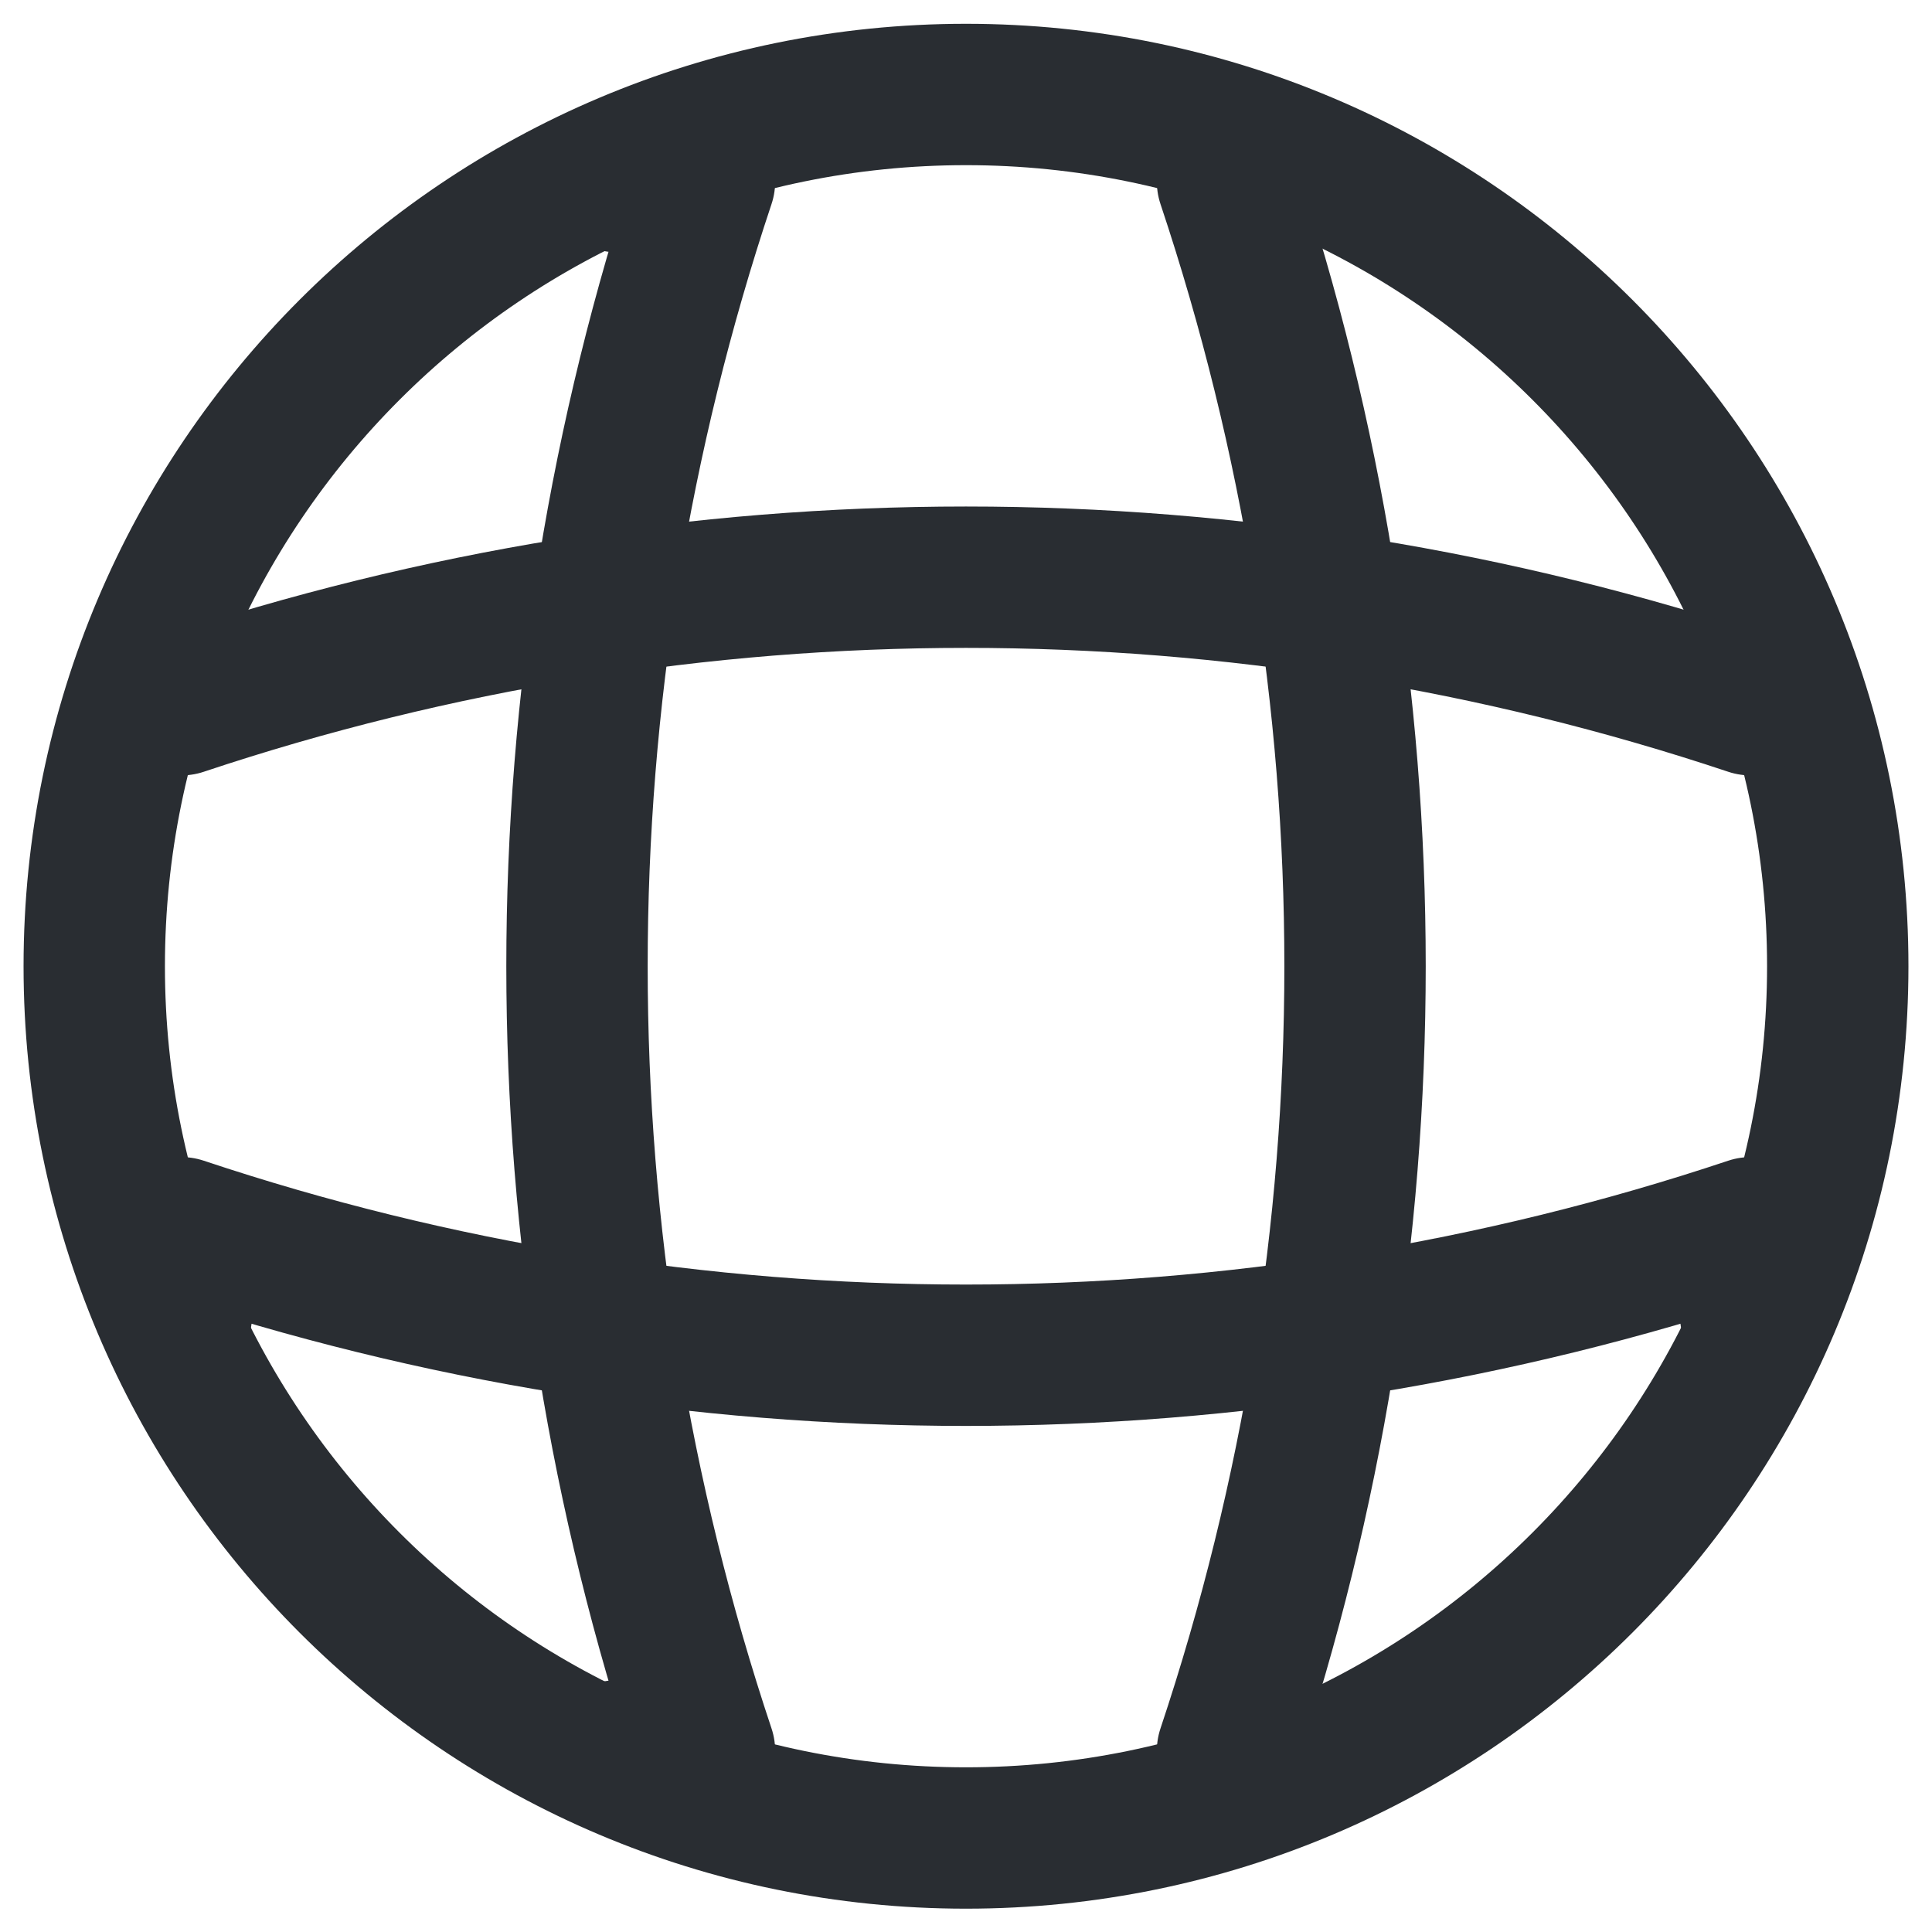
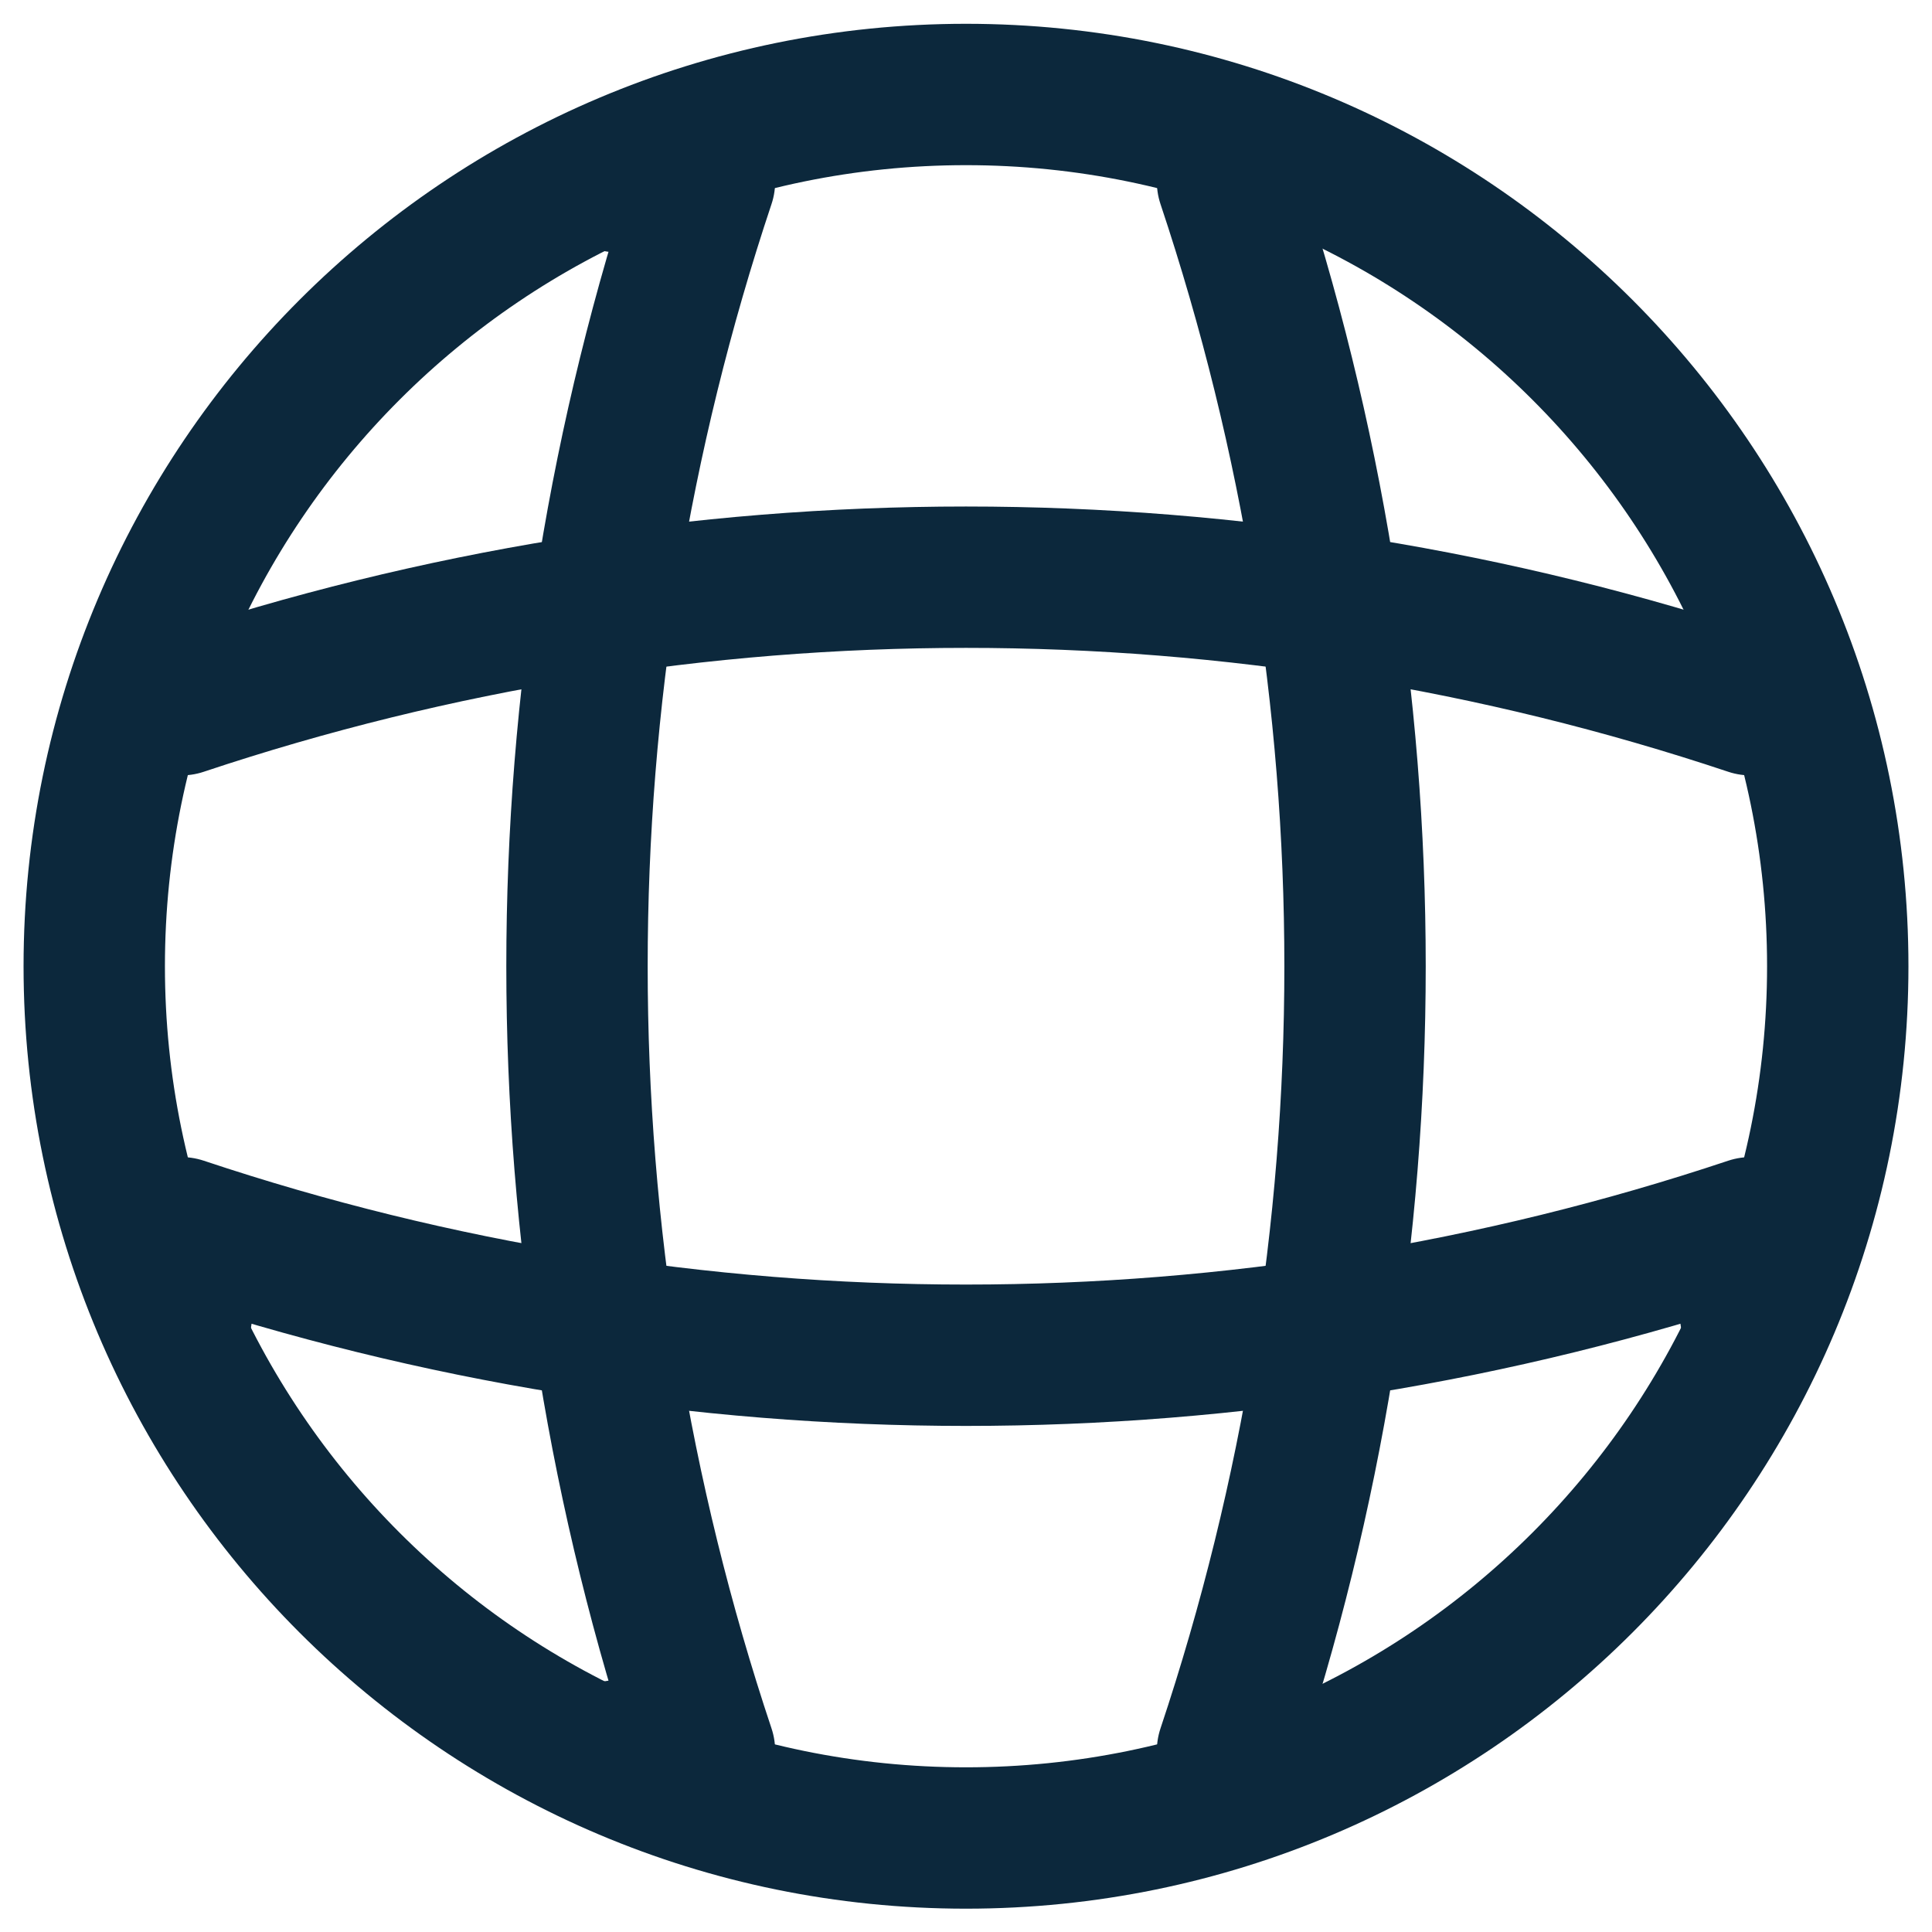
<svg xmlns="http://www.w3.org/2000/svg" width="41" height="41" viewBox="0 0 41 41" fill="none">
-   <path d="M20.5 39.005C30.717 39.005 39 30.722 39 20.505C39 10.287 30.717 2.005 20.5 2.005C10.283 2.005 2 10.287 2 20.505C2 30.722 10.283 39.005 20.5 39.005Z" stroke="#292D32" stroke-width="3" stroke-linecap="round" stroke-linejoin="round" />
-   <path d="M13.1 3.855H14.95C11.343 14.659 11.343 26.351 14.95 37.155H13.1" stroke="#292D32" stroke-width="3" stroke-linecap="round" stroke-linejoin="round" />
-   <path d="M26.05 3.855C29.658 14.659 29.658 26.351 26.05 37.155" stroke="#292D32" stroke-width="3" stroke-linecap="round" stroke-linejoin="round" />
-   <path d="M3.85 27.905V26.055C14.654 29.662 26.346 29.662 37.15 26.055V27.905" stroke="#292D32" stroke-width="3" stroke-linecap="round" stroke-linejoin="round" />
-   <path d="M3.85 14.955C14.654 11.347 26.346 11.347 37.15 14.955" stroke="#292D32" stroke-width="3" stroke-linecap="round" stroke-linejoin="round" />
+   <path d="M20.5 39.005C30.717 39.005 39 30.722 39 20.505C39 10.287 30.717 2.005 20.5 2.005C10.283 2.005 2 10.287 2 20.505C2 30.722 10.283 39.005 20.5 39.005Z" stroke="#0C283C" stroke-width="3" stroke-linecap="round" stroke-linejoin="round" />
+   <path d="M13.1 3.855H14.95C11.343 14.659 11.343 26.351 14.95 37.155H13.1" stroke="#0C283C" stroke-width="3" stroke-linecap="round" stroke-linejoin="round" />
+   <path d="M26.05 3.855C29.658 14.659 29.658 26.351 26.05 37.155" stroke="#0C283C" stroke-width="3" stroke-linecap="round" stroke-linejoin="round" />
+   <path d="M3.85 27.905V26.055C14.654 29.662 26.346 29.662 37.15 26.055V27.905" stroke="#0C283C" stroke-width="3" stroke-linecap="round" stroke-linejoin="round" />
+   <path d="M3.85 14.955C14.654 11.347 26.346 11.347 37.15 14.955" stroke="#0C283C" stroke-width="3" stroke-linecap="round" stroke-linejoin="round" />
</svg>
